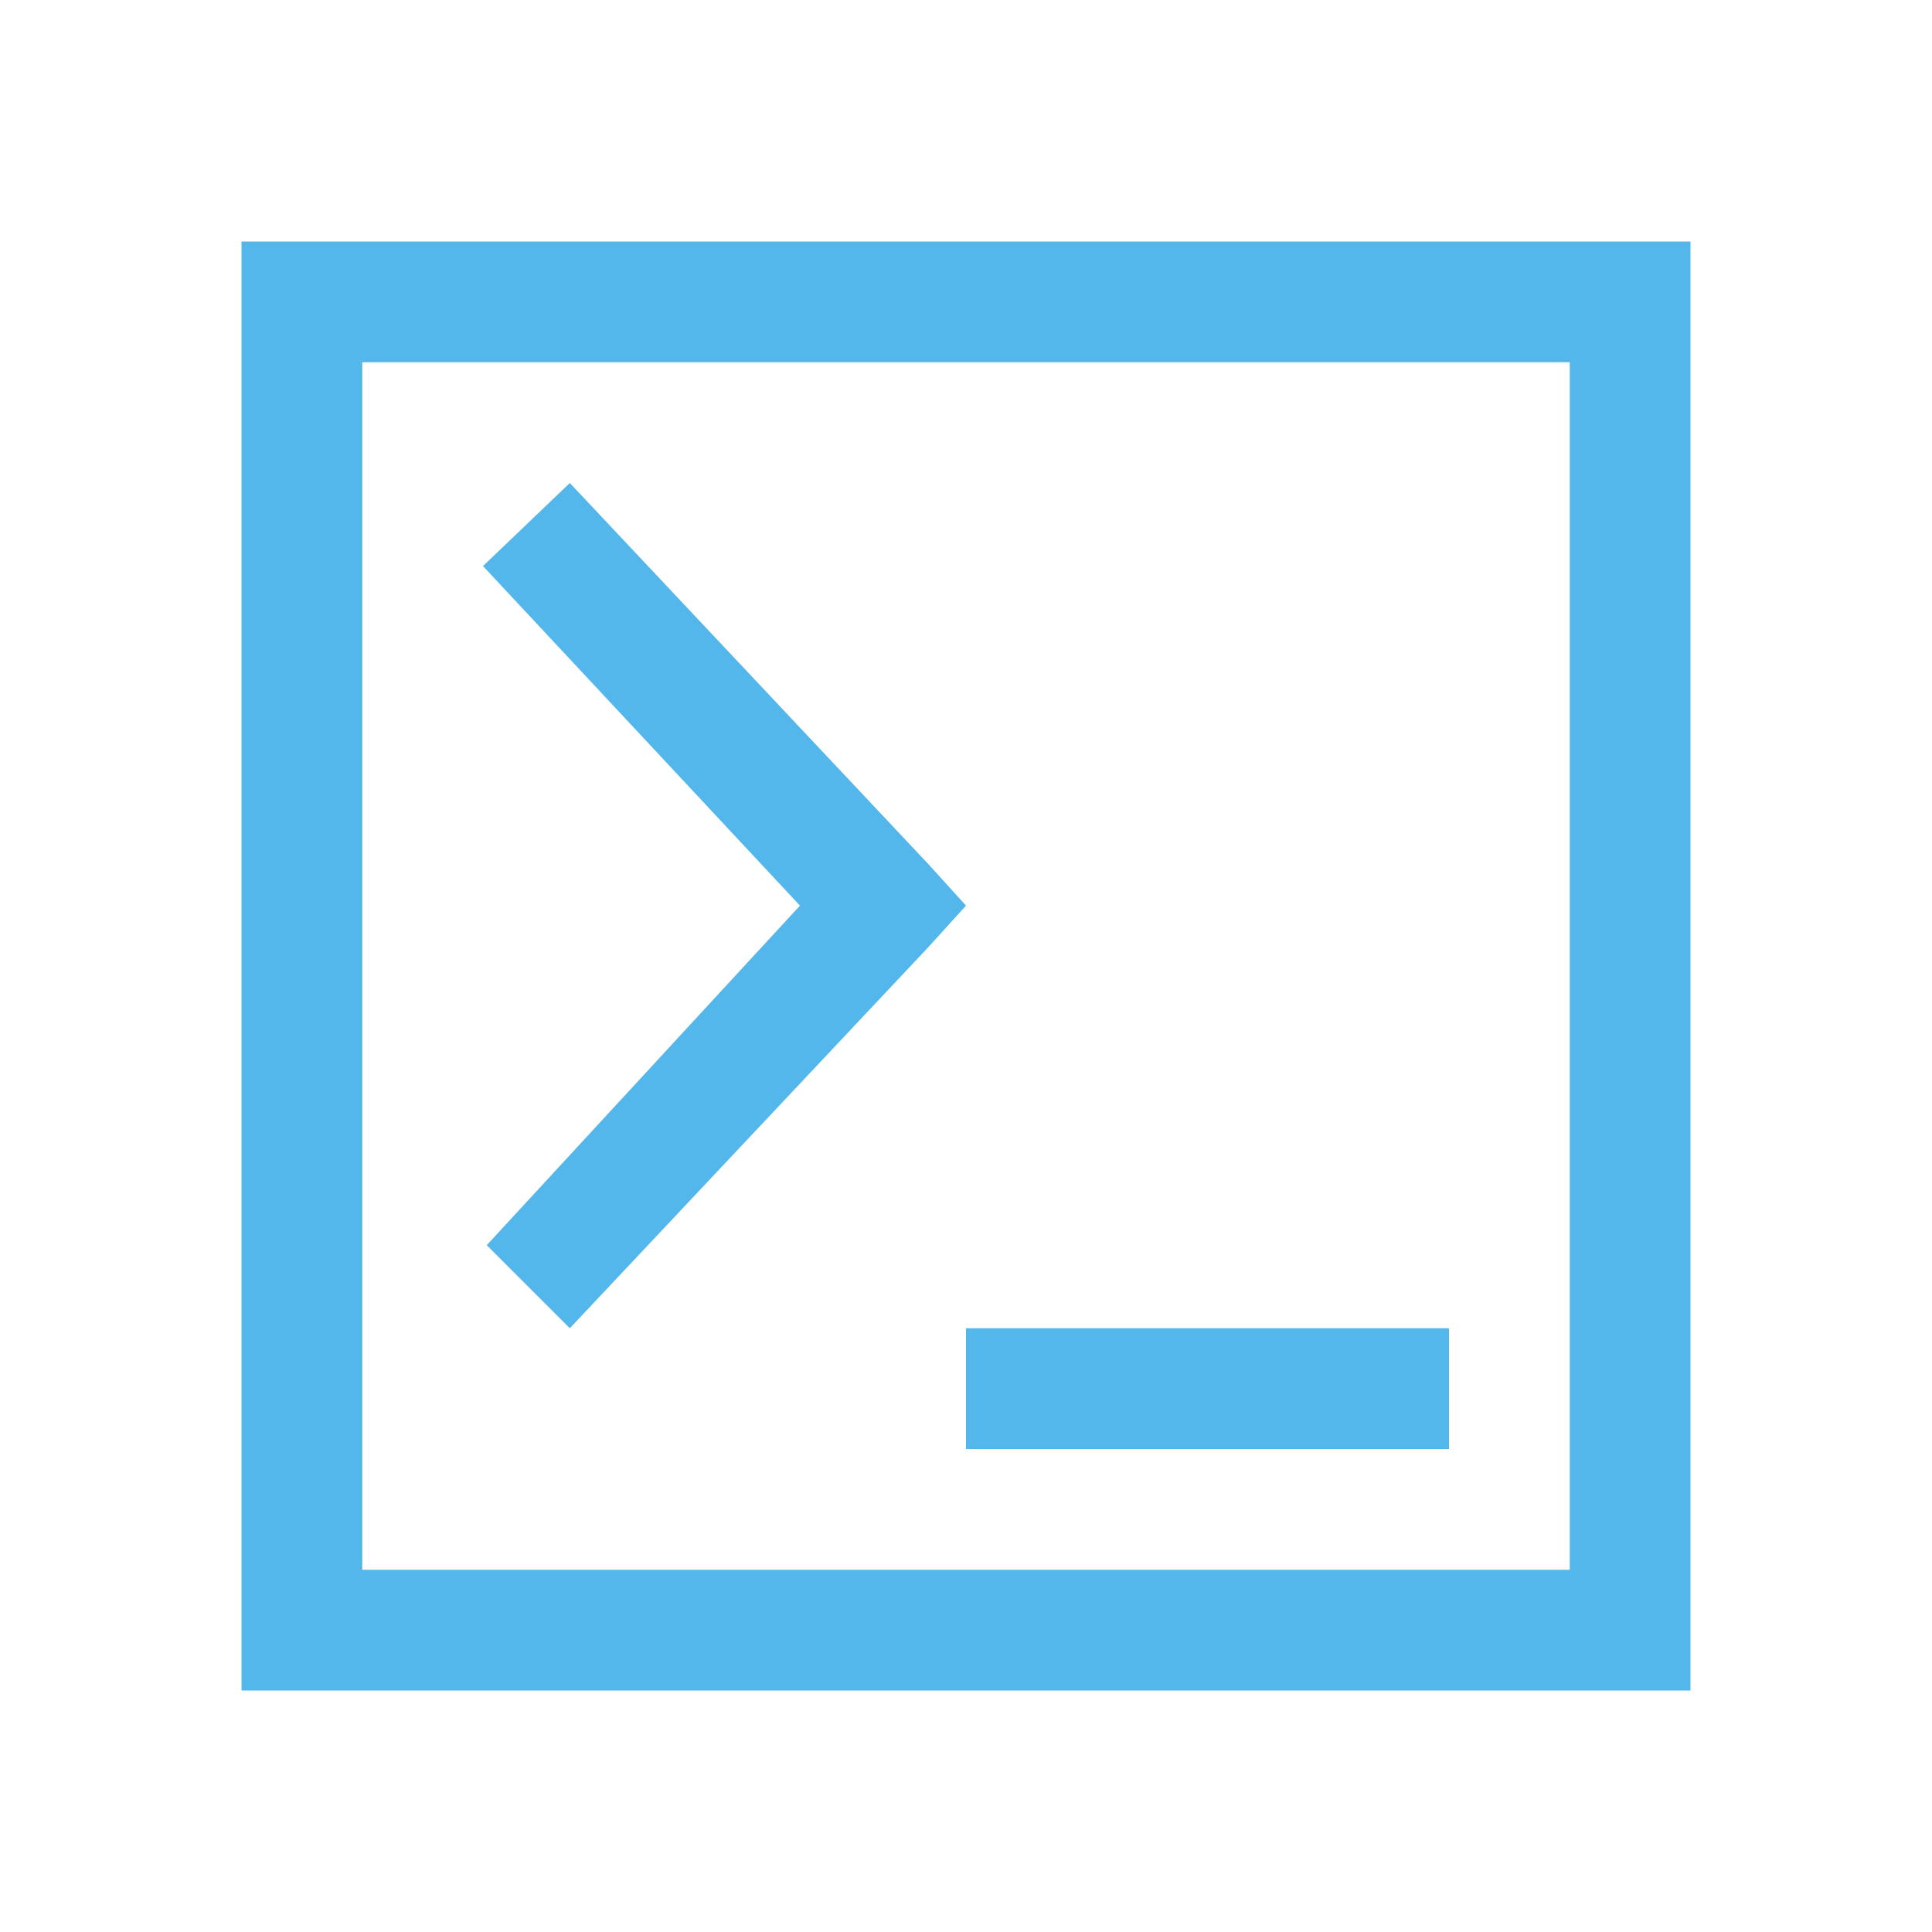
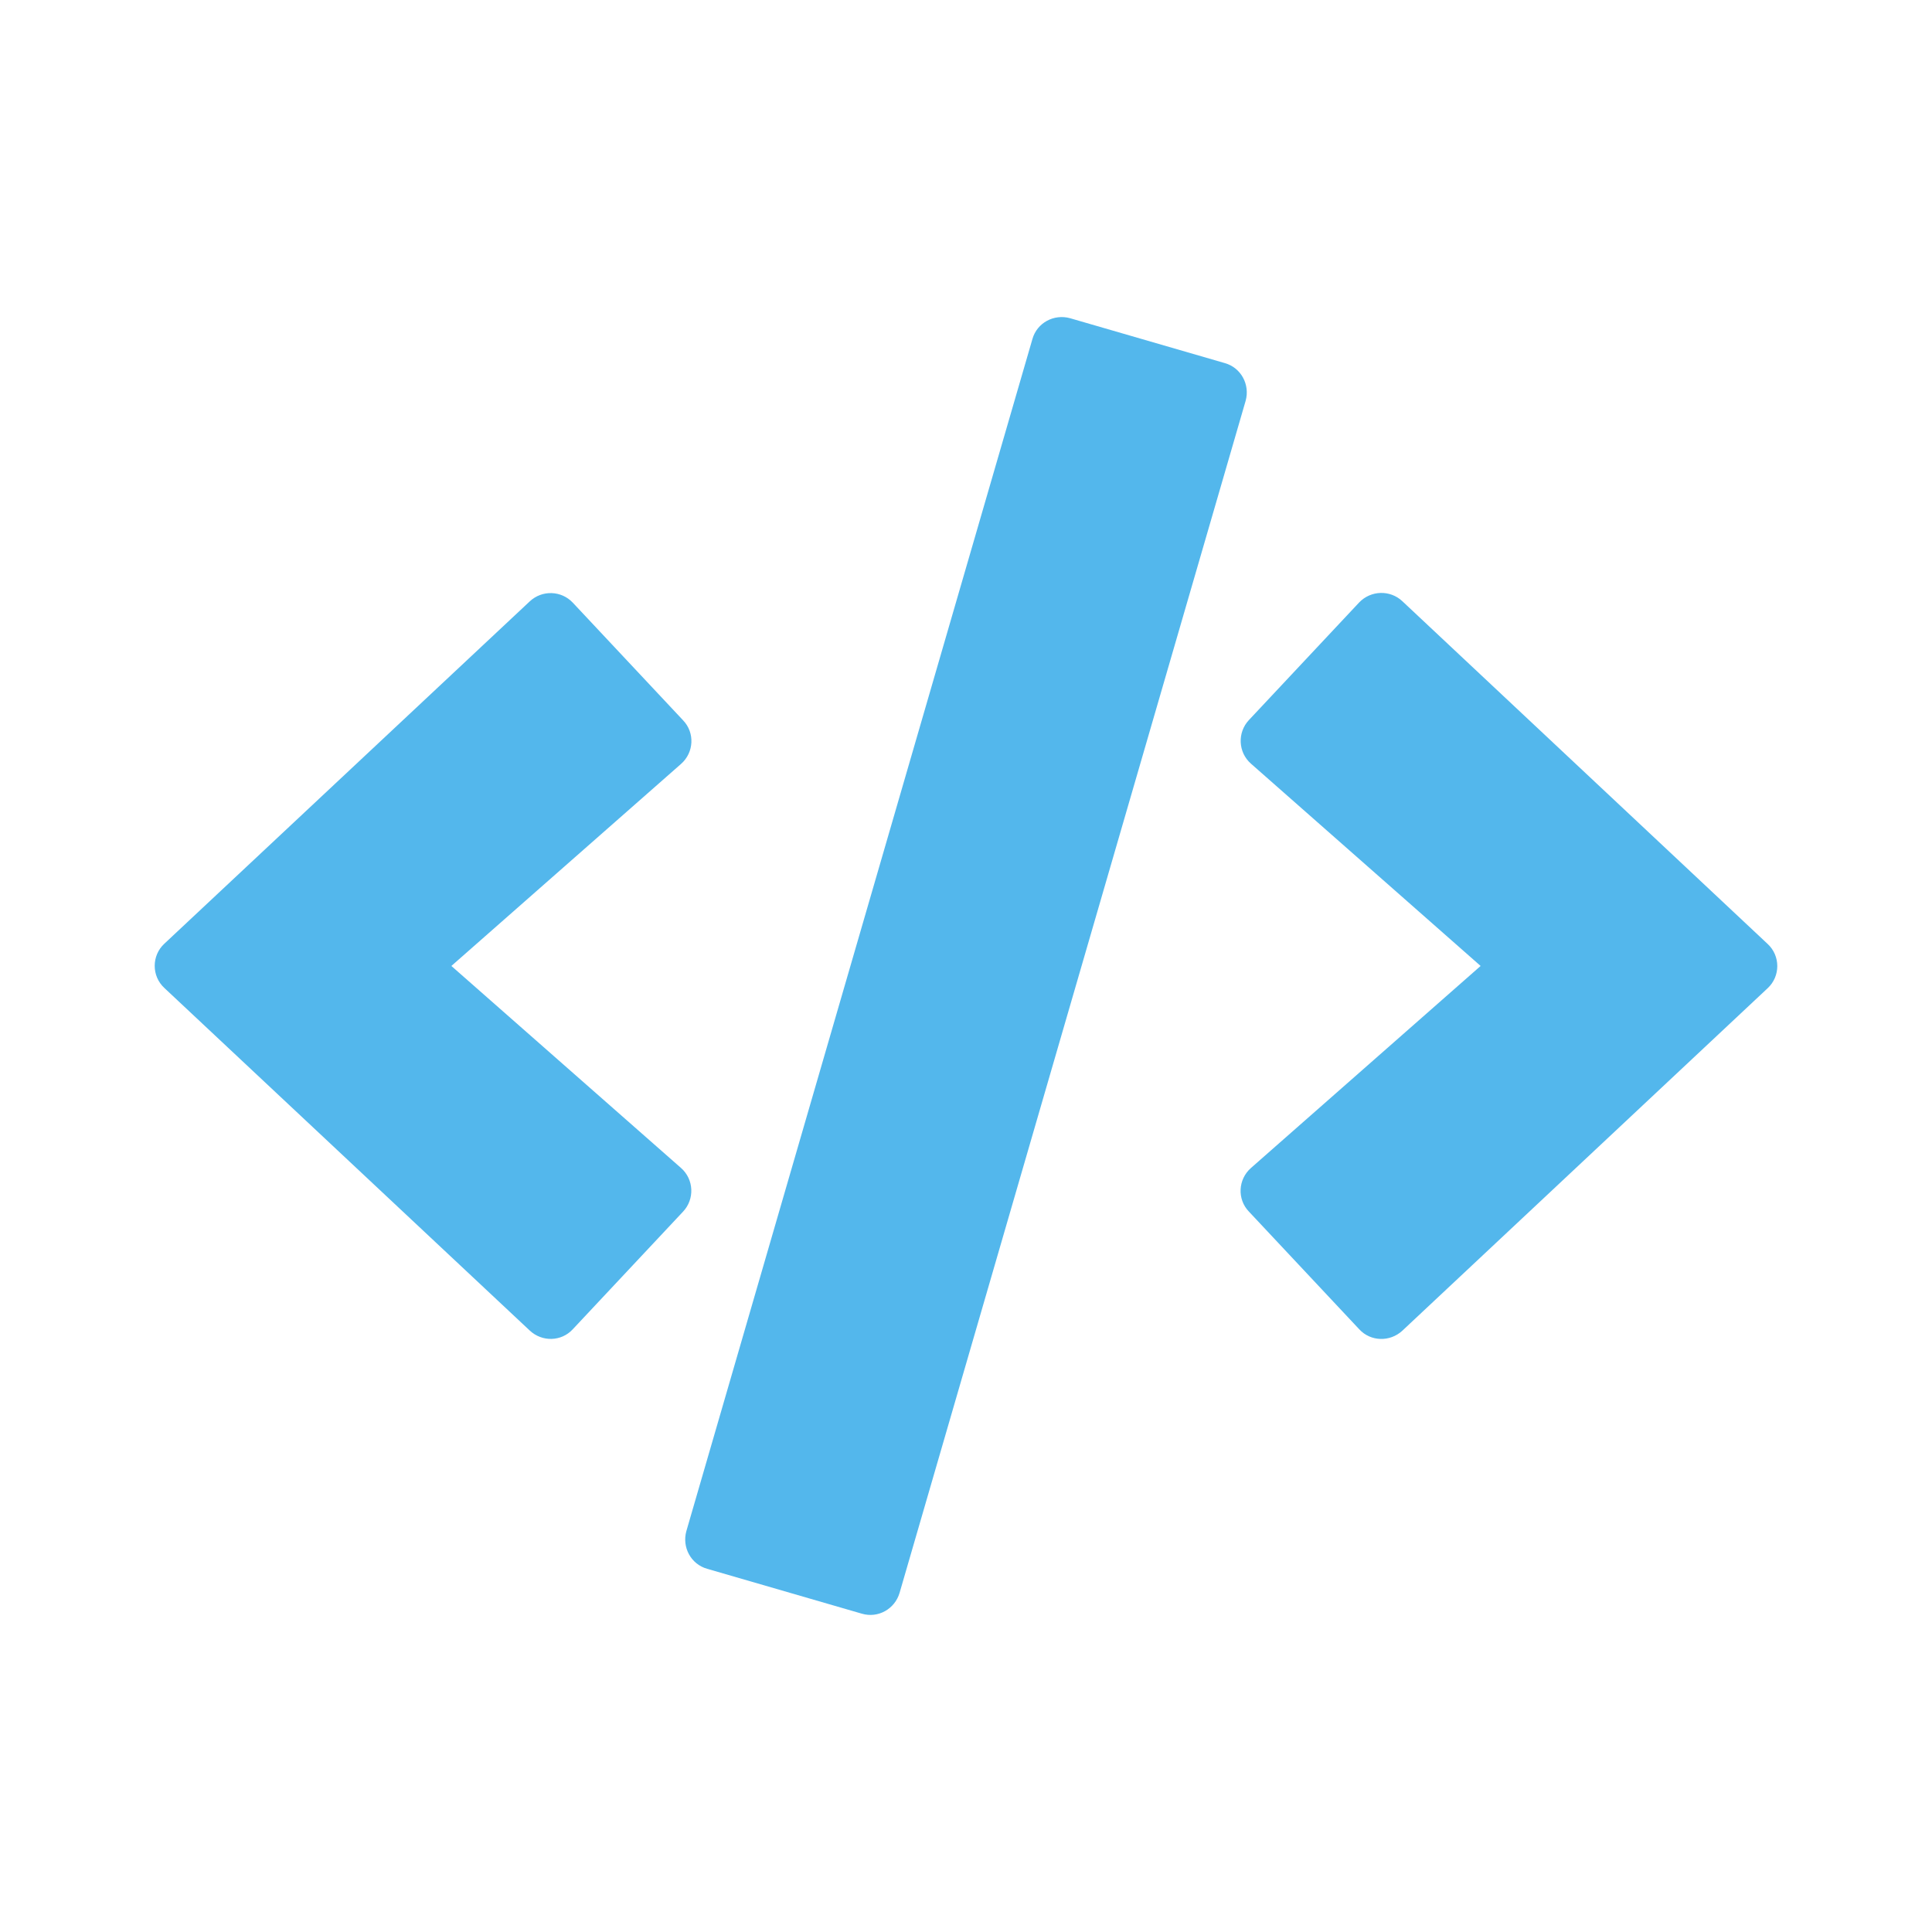
- <svg xmlns="http://www.w3.org/2000/svg" viewBox="0 0 16 16">
-   <path style="" d="M 2 2 L 2 14 L 14 14 L 14 2 L 2 2 z M 3 3 L 13 3 L 13 13 L 3 13 L 3 3 z M 4.719 4 L 4 4.688 L 6.625 7.5 L 4.031 10.312 L 4.719 11 L 7.688 7.844 L 8 7.5 L 7.688 7.156 L 4.719 4 z M 8 11 L 8 12 L 12 12 L 12 11 L 8 11 z " class="ColorScheme-Text" color="#53b7ec" fill="#53b7ec" />
+ <svg xmlns="http://www.w3.org/2000/svg" height="512" width="512" id="svg4" version="1.1" class="svg-inline--fa fa-code fa-w-20 fa-9x" viewBox="0 0 512 512" role="img" data-icon="code" data-prefix="fas" focusable="false" aria-hidden="true">
+   <defs id="defs8" />
+   <path style="stroke-width:0.672" id="path2" class="" d="m 228.388,427.639 -40.981,-11.891 c -4.3,-1.209 -6.718,-5.71 -5.509,-10.01 L 273.602,89.846 c 1.209,-4.3 5.71,-6.718 10.01,-5.509 l 40.981,11.891 c 4.3,1.209 6.718,5.71 5.509,10.01 l -91.704,315.891 c -1.276,4.3 -5.71,6.785 -10.01,5.509 z m -76.588,-75.378 29.224,-31.173 c 3.09,-3.292 2.889,-8.532 -0.537,-11.555 l -60.867,-53.544 60.867,-53.544 c 3.426,-3.023 3.695,-8.263 0.537,-11.555 l -29.224,-31.173 c -3.023,-3.225 -8.129,-3.426 -11.421,-0.336 l -96.81,90.696 c -3.426,3.158 -3.426,8.599 0,11.757 l 96.81,90.763 c 3.292,3.09 8.398,2.956 11.421,-0.336 z M 371.621,352.663 468.43,261.9 c 3.426,-3.158 3.426,-8.599 0,-11.757 L 371.621,159.313 c -3.225,-3.023 -8.331,-2.889 -11.421,0.336 l -29.224,31.173 c -3.09,3.292 -2.889,8.532 0.537,11.555 l 60.867,53.611 -60.867,53.544 c -3.426,3.023 -3.695,8.263 -0.537,11.555 l 29.224,31.173 c 3.023,3.292 8.129,3.426 11.421,0.403 z" fill="#53b7ec" />
</svg>
